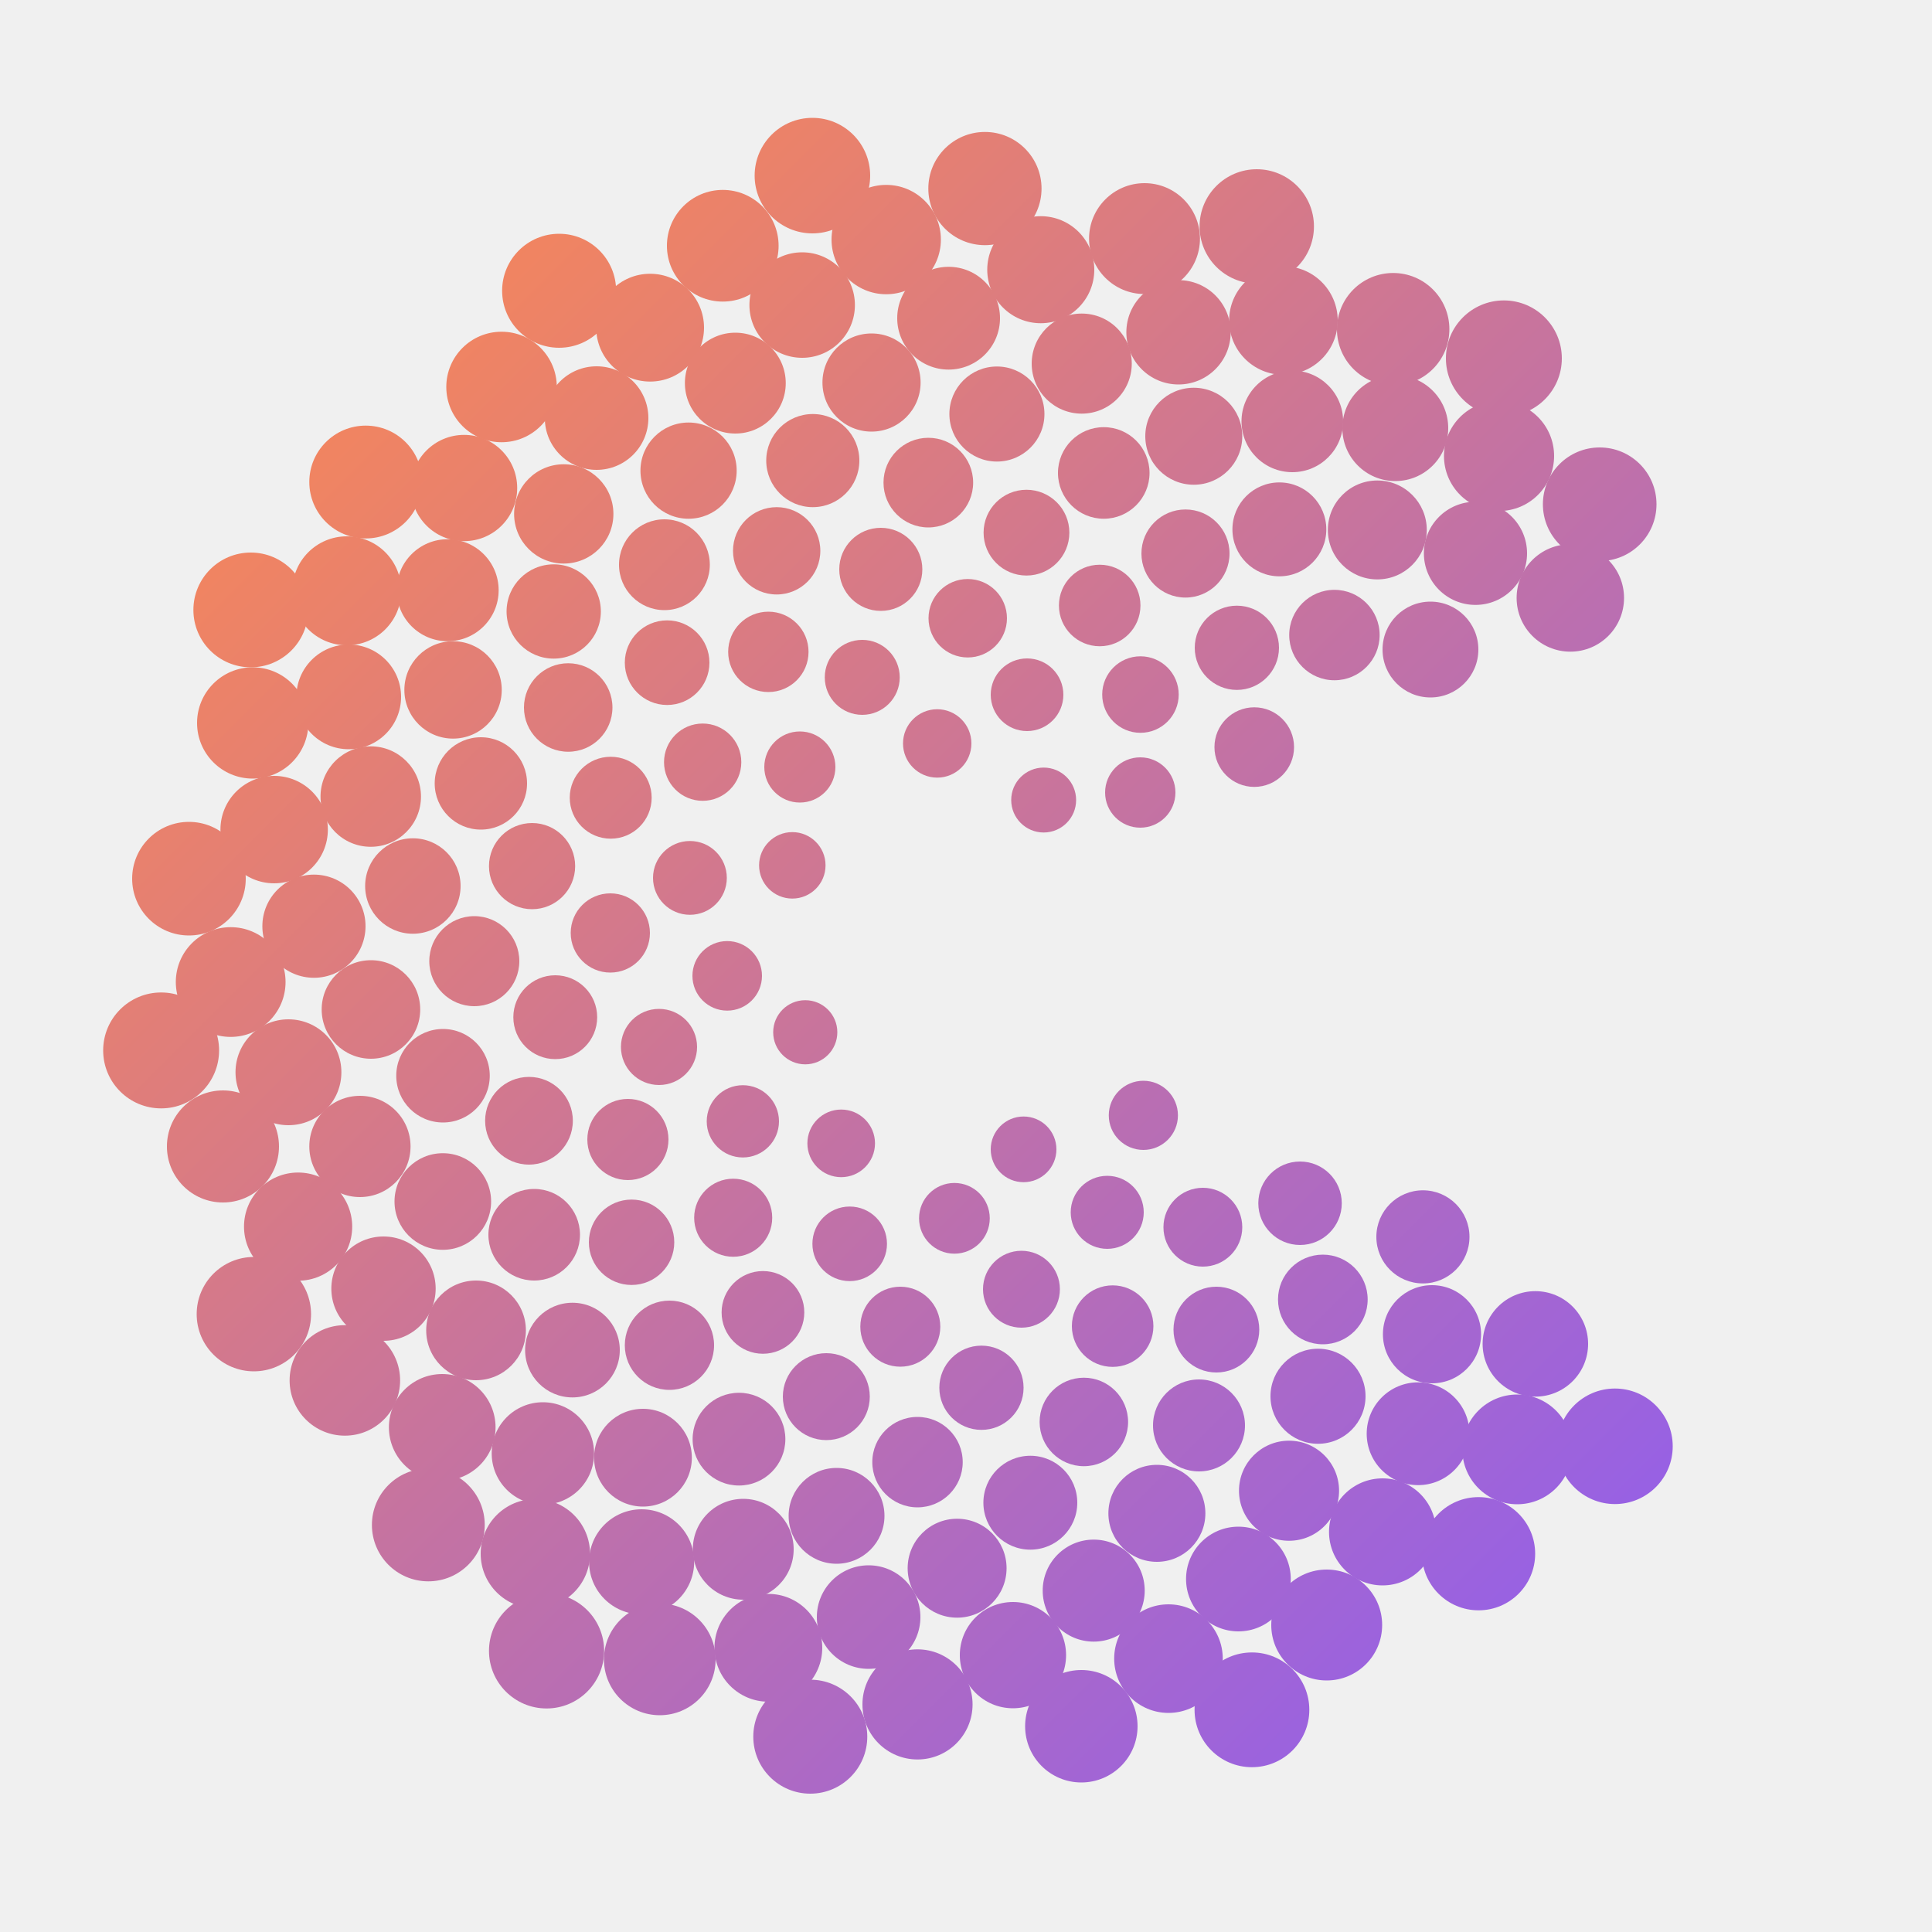
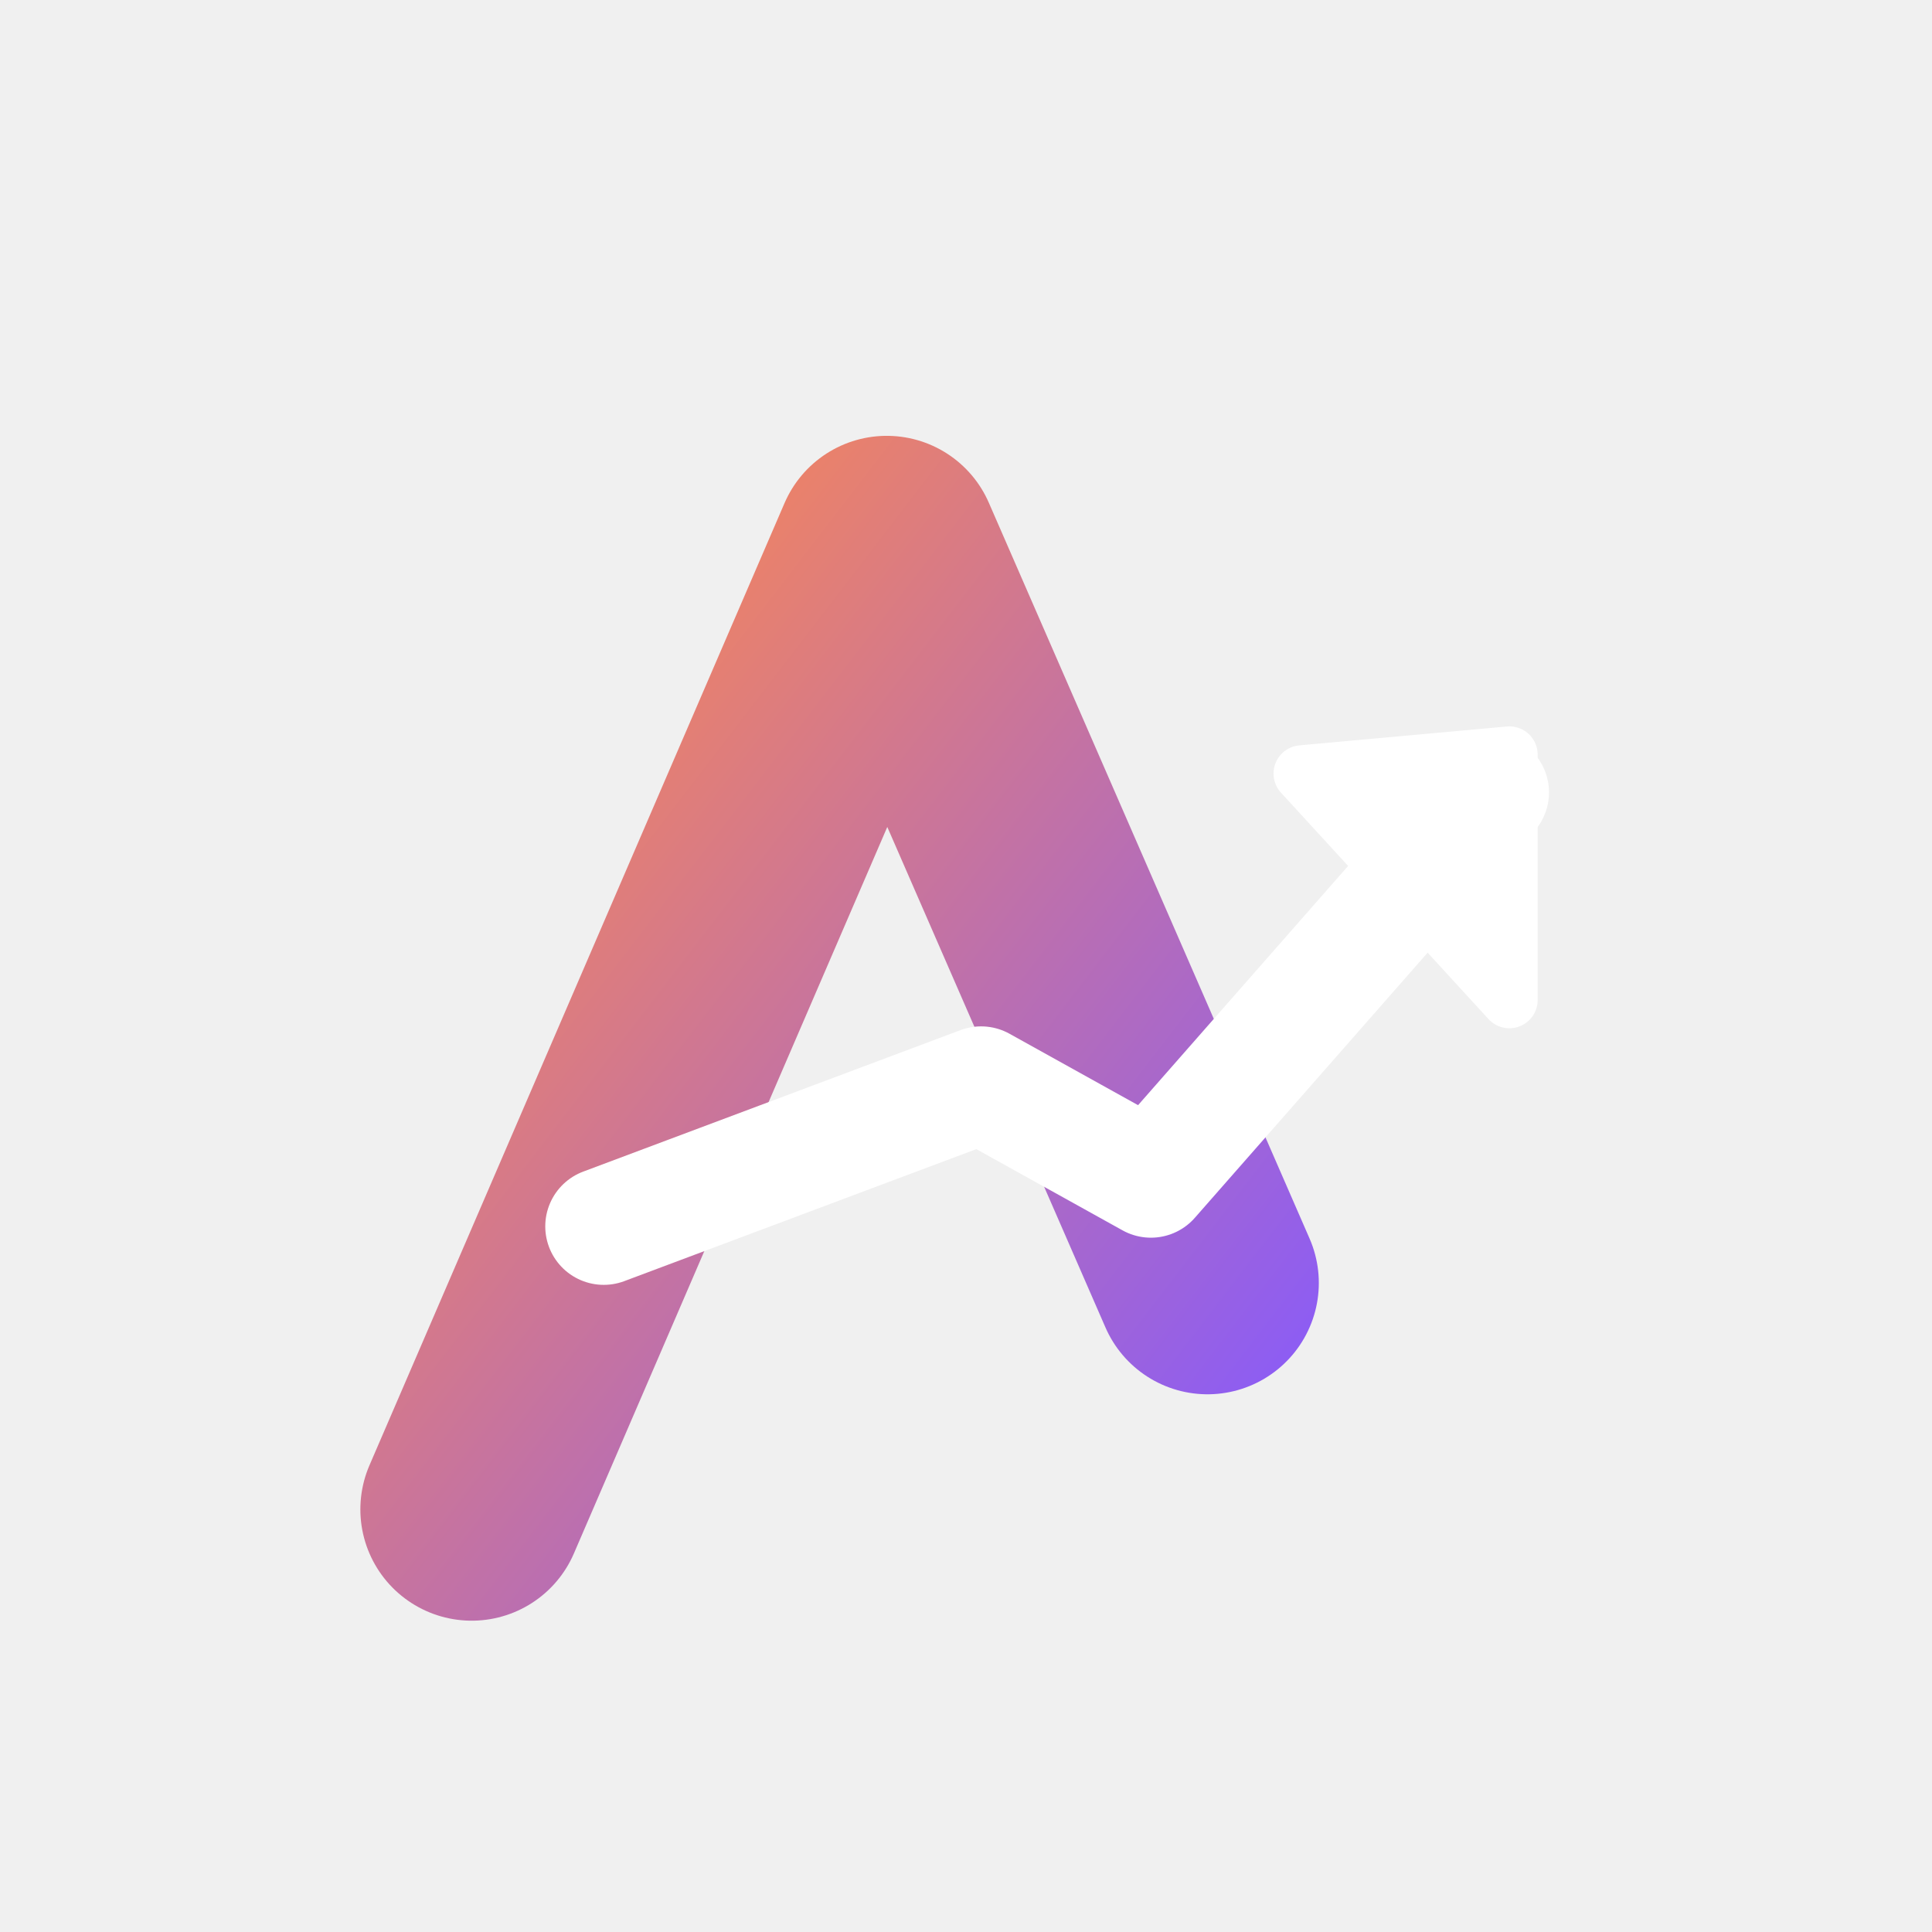
- <svg xmlns="http://www.w3.org/2000/svg" width="512" height="512" viewBox="0 0 512 512">
+ <svg xmlns="http://www.w3.org/2000/svg" width="1024" height="1024" viewBox="0 0 1024 1024">
  <defs>
-     <linearGradient id="g" gradientUnits="userSpaceOnUse" x1="10" y1="10" x2="90" y2="90">
+     <linearGradient id="g" x1="0" y1="0" x2="1" y2="1">
      <stop offset="0" stop-color="#FF8A4C" />
      <stop offset="1" stop-color="#8B5CF6" />
    </linearGradient>
  </defs>
-   <g transform="translate(0,0) scale(5.12)">
-     <circle cx="41.68" cy="53.43" r="1.66" fill="url(#g)" />
-     <circle cx="54.02" cy="41.41" r="1.68" fill="url(#g)" />
-     <circle cx="52.98" cy="59.49" r="1.70" fill="url(#g)" />
-     <circle cx="41.01" cy="44.79" r="1.72" fill="url(#g)" />
-     <circle cx="43.54" cy="59.18" r="1.75" fill="url(#g)" />
-     <circle cx="48.51" cy="38.48" r="1.77" fill="url(#g)" />
-     <circle cx="59.18" cy="57.73" r="1.79" fill="url(#g)" />
-     <circle cx="37.64" cy="50.51" r="1.80" fill="url(#g)" />
-     <circle cx="59.02" cy="41.02" r="1.82" fill="url(#g)" />
-     <circle cx="49.40" cy="63.06" r="1.83" fill="url(#g)" />
-     <circle cx="41.40" cy="39.70" r="1.84" fill="url(#g)" />
-     <circle cx="38.45" cy="58.04" r="1.87" fill="url(#g)" />
-     <circle cx="53.16" cy="35.96" r="1.88" fill="url(#g)" />
-     <circle cx="57.31" cy="62.75" r="1.89" fill="url(#g)" />
-     <circle cx="35.71" cy="45.44" r="1.91" fill="url(#g)" />
-     <circle cx="43.98" cy="64.38" r="1.93" fill="url(#g)" />
-     <circle cx="44.63" cy="35.06" r="1.94" fill="url(#g)" />
-     <circle cx="34.11" cy="54.19" r="1.97" fill="url(#g)" />
-     <circle cx="59.03" cy="35.95" r="1.98" fill="url(#g)" />
-     <circle cx="52.87" cy="66.73" r="1.99" fill="url(#g)" />
-     <circle cx="36.37" cy="39.45" r="2.00" fill="url(#g)" />
-     <circle cx="37.95" cy="63.03" r="2.02" fill="url(#g)" />
-     <circle cx="50.09" cy="32.00" r="2.03" fill="url(#g)" />
-     <circle cx="62.26" cy="63.52" r="2.04" fill="url(#g)" />
-     <circle cx="31.59" cy="48.29" r="2.05" fill="url(#g)" />
-     <circle cx="64.92" cy="38.67" r="2.06" fill="url(#g)" />
-     <circle cx="46.60" cy="68.67" r="2.07" fill="url(#g)" />
-     <circle cx="39.77" cy="33.74" r="2.08" fill="url(#g)" />
-     <circle cx="32.50" cy="58.98" r="2.10" fill="url(#g)" />
-     <circle cx="56.92" cy="31.34" r="2.11" fill="url(#g)" />
-     <circle cx="57.59" cy="68.64" r="2.11" fill="url(#g)" />
-     <circle cx="31.61" cy="41.29" r="2.12" fill="url(#g)" />
-     <circle cx="39.49" cy="67.93" r="2.14" fill="url(#g)" />
-     <circle cx="45.59" cy="29.47" r="2.15" fill="url(#g)" />
-     <circle cx="67.29" cy="62.28" r="2.16" fill="url(#g)" />
-     <circle cx="28.74" cy="52.65" r="2.17" fill="url(#g)" />
-     <circle cx="64.02" cy="33.53" r="2.18" fill="url(#g)" />
-     <circle cx="50.80" cy="71.83" r="2.18" fill="url(#g)" />
-     <circle cx="34.53" cy="34.30" r="2.19" fill="url(#g)" />
-     <circle cx="32.69" cy="64.30" r="2.21" fill="url(#g)" />
-     <circle cx="53.13" cy="27.57" r="2.22" fill="url(#g)" />
-     <circle cx="62.96" cy="68.82" r="2.22" fill="url(#g)" />
-     <circle cx="27.54" cy="44.83" r="2.23" fill="url(#g)" />
-     <circle cx="42.77" cy="72.29" r="2.25" fill="url(#g)" />
-     <circle cx="40.20" cy="28.51" r="2.26" fill="url(#g)" />
-     <circle cx="27.38" cy="58.01" r="2.27" fill="url(#g)" />
-     <circle cx="61.36" cy="28.65" r="2.28" fill="url(#g)" />
-     <circle cx="56.10" cy="73.60" r="2.29" fill="url(#g)" />
-     <circle cx="29.41" cy="36.62" r="2.29" fill="url(#g)" />
-     <circle cx="34.65" cy="69.63" r="2.31" fill="url(#g)" />
-     <circle cx="48.05" cy="24.98" r="2.32" fill="url(#g)" />
-     <circle cx="68.47" cy="67.26" r="2.32" fill="url(#g)" />
-     <circle cx="24.55" cy="49.75" r="2.33" fill="url(#g)" />
-     <circle cx="69.07" cy="32.87" r="2.34" fill="url(#g)" />
-     <circle cx="47.49" cy="75.68" r="2.34" fill="url(#g)" />
-     <circle cx="34.39" cy="29.23" r="2.35" fill="url(#g)" />
-     <circle cx="27.65" cy="63.91" r="2.37" fill="url(#g)" />
-     <circle cx="57.13" cy="24.48" r="2.37" fill="url(#g)" />
-     <circle cx="62.06" cy="73.78" r="2.38" fill="url(#g)" />
-     <circle cx="24.89" cy="40.55" r="2.39" fill="url(#g)" />
-     <circle cx="38.25" cy="74.49" r="2.40" fill="url(#g)" />
-     <circle cx="42.07" cy="23.84" r="2.41" fill="url(#g)" />
-     <circle cx="73.65" cy="64.02" r="2.41" fill="url(#g)" />
-     <circle cx="22.93" cy="55.68" r="2.42" fill="url(#g)" />
-     <circle cx="66.22" cy="27.40" r="2.43" fill="url(#g)" />
-     <circle cx="53.33" cy="77.78" r="2.43" fill="url(#g)" />
-     <circle cx="28.66" cy="31.65" r="2.44" fill="url(#g)" />
-     <circle cx="29.63" cy="69.88" r="2.45" fill="url(#g)" />
-     <circle cx="51.60" cy="21.43" r="2.46" fill="url(#g)" />
-     <circle cx="68.22" cy="72.27" r="2.46" fill="url(#g)" />
-     <circle cx="21.37" cy="45.86" r="2.47" fill="url(#g)" />
-     <circle cx="74.04" cy="33.62" r="2.48" fill="url(#g)" />
-     <circle cx="43.30" cy="78.46" r="2.48" fill="url(#g)" />
-     <circle cx="35.64" cy="24.36" r="2.49" fill="url(#g)" />
-     <circle cx="22.92" cy="62.19" r="2.50" fill="url(#g)" />
-     <circle cx="61.79" cy="22.58" r="2.51" fill="url(#g)" />
-     <circle cx="59.88" cy="78.33" r="2.51" fill="url(#g)" />
-     <circle cx="23.45" cy="35.71" r="2.52" fill="url(#g)" />
-     <circle cx="33.28" cy="75.45" r="2.53" fill="url(#g)" />
-     <circle cx="45.11" cy="19.80" r="2.54" fill="url(#g)" />
-     <circle cx="74.12" cy="69.06" r="2.54" fill="url(#g)" />
-     <circle cx="19.20" cy="52.25" r="2.55" fill="url(#g)" />
-     <circle cx="71.29" cy="27.43" r="2.56" fill="url(#g)" />
-     <circle cx="49.54" cy="81.17" r="2.56" fill="url(#g)" />
-     <circle cx="29.18" cy="26.60" r="2.57" fill="url(#g)" />
-     <circle cx="24.64" cy="68.86" r="2.58" fill="url(#g)" />
-     <circle cx="55.99" cy="18.82" r="2.59" fill="url(#g)" />
-     <circle cx="66.72" cy="77.16" r="2.59" fill="url(#g)" />
-     <circle cx="19.19" cy="41.23" r="2.60" fill="url(#g)" />
-     <circle cx="38.47" cy="80.19" r="2.61" fill="url(#g)" />
-     <circle cx="38.06" cy="19.83" r="2.61" fill="url(#g)" />
-     <circle cx="18.63" cy="59.34" r="2.62" fill="url(#g)" />
-     <circle cx="66.89" cy="21.81" r="2.63" fill="url(#g)" />
-     <circle cx="56.61" cy="82.33" r="2.64" fill="url(#g)" />
-     <circle cx="23.17" cy="30.55" r="2.64" fill="url(#g)" />
-     <circle cx="28.10" cy="75.23" r="2.65" fill="url(#g)" />
-     <circle cx="49.10" cy="16.47" r="2.66" fill="url(#g)" />
-     <circle cx="73.40" cy="74.21" r="2.66" fill="url(#g)" />
-     <circle cx="16.25" cy="47.94" r="2.67" fill="url(#g)" />
-     <circle cx="76.37" cy="28.64" r="2.67" fill="url(#g)" />
-     <circle cx="44.96" cy="83.70" r="2.68" fill="url(#g)" />
-     <circle cx="30.88" cy="21.64" r="2.68" fill="url(#g)" />
-     <circle cx="19.85" cy="66.70" r="2.70" fill="url(#g)" />
-     <circle cx="61.00" cy="17.20" r="2.70" fill="url(#g)" />
-     <circle cx="64.10" cy="81.73" r="2.71" fill="url(#g)" />
-     <circle cx="18.05" cy="36.07" r="2.71" fill="url(#g)" />
-     <circle cx="33.21" cy="80.84" r="2.72" fill="url(#g)" />
-     <circle cx="41.52" cy="15.79" r="2.73" fill="url(#g)" />
-     <circle cx="79.47" cy="69.56" r="2.73" fill="url(#g)" />
-     <circle cx="14.93" cy="55.50" r="2.74" fill="url(#g)" />
-     <circle cx="72.22" cy="22.16" r="2.74" fill="url(#g)" />
-     <circle cx="52.43" cy="85.67" r="2.75" fill="url(#g)" />
-     <circle cx="24.02" cy="25.26" r="2.75" fill="url(#g)" />
-     <circle cx="22.89" cy="73.88" r="2.76" fill="url(#g)" />
-     <circle cx="53.87" cy="13.96" r="2.77" fill="url(#g)" />
-     <circle cx="71.56" cy="79.29" r="2.77" fill="url(#g)" />
-     <circle cx="14.19" cy="42.94" r="2.78" fill="url(#g)" />
-     <circle cx="81.28" cy="30.95" r="2.78" fill="url(#g)" />
-     <circle cx="39.77" cy="85.29" r="2.79" fill="url(#g)" />
-     <circle cx="33.65" cy="16.96" r="2.79" fill="url(#g)" />
-     <circle cx="15.43" cy="63.49" r="2.80" fill="url(#g)" />
-     <circle cx="66.43" cy="16.59" r="2.81" fill="url(#g)" />
-     <circle cx="60.48" cy="85.85" r="2.81" fill="url(#g)" />
-     <circle cx="17.95" cy="30.58" r="2.82" fill="url(#g)" />
-     <circle cx="27.71" cy="80.42" r="2.83" fill="url(#g)" />
-     <circle cx="45.87" cy="12.40" r="2.83" fill="url(#g)" />
-     <circle cx="78.53" cy="75.02" r="2.84" fill="url(#g)" />
-     <circle cx="11.94" cy="50.83" r="2.84" fill="url(#g)" />
-     <circle cx="77.59" cy="23.60" r="2.85" fill="url(#g)" />
-     <circle cx="47.49" cy="88.22" r="2.85" fill="url(#g)" />
-     <circle cx="25.96" cy="20.03" r="2.86" fill="url(#g)" />
-     <circle cx="17.85" cy="71.45" r="2.86" fill="url(#g)" />
-     <circle cx="59.24" cy="12.35" r="2.87" fill="url(#g)" />
-     <circle cx="68.67" cy="84.11" r="2.87" fill="url(#g)" />
-     <circle cx="13.08" cy="37.42" r="2.88" fill="url(#g)" />
-     <circle cx="34.15" cy="85.89" r="2.89" fill="url(#g)" />
-     <circle cx="37.41" cy="12.72" r="2.89" fill="url(#g)" />
-     <circle cx="11.54" cy="59.34" r="2.90" fill="url(#g)" />
-     <circle cx="72.11" cy="17.04" r="2.91" fill="url(#g)" />
-     <circle cx="55.97" cy="89.35" r="2.91" fill="url(#g)" />
-     <circle cx="18.93" cy="24.95" r="2.92" fill="url(#g)" />
-     <circle cx="22.17" cy="78.93" r="2.92" fill="url(#g)" />
-     <circle cx="50.98" cy="9.76" r="2.93" fill="url(#g)" />
-     <circle cx="76.53" cy="80.42" r="2.93" fill="url(#g)" />
-     <circle cx="9.78" cy="45.48" r="2.94" fill="url(#g)" />
-     <circle cx="82.80" cy="26.10" r="2.94" fill="url(#g)" />
-     <circle cx="41.94" cy="89.89" r="2.95" fill="url(#g)" />
-     <circle cx="28.94" cy="15.05" r="2.95" fill="url(#g)" />
-     <circle cx="13.14" cy="68.02" r="2.96" fill="url(#g)" />
-     <circle cx="65.05" cy="11.72" r="2.96" fill="url(#g)" />
-     <circle cx="64.80" cy="88.50" r="2.97" fill="url(#g)" />
-     <circle cx="12.98" cy="31.57" r="2.97" fill="url(#g)" />
-     <circle cx="28.29" cy="85.45" r="2.98" fill="url(#g)" />
-     <circle cx="42.05" cy="9.09" r="2.99" fill="url(#g)" />
-     <circle cx="83.59" cy="74.86" r="2.99" fill="url(#g)" />
-     <circle cx="8.34" cy="54.37" r="3.00" fill="url(#g)" />
-     <circle cx="77.84" cy="18.55" r="3.00" fill="url(#g)" />
-   </g>
+   <path d="M250 800 L470 290 L640 680" fill="none" stroke="url(#g)" stroke-width="118" stroke-linecap="round" stroke-linejoin="round" />
+   <path d="M320 650 L520 575 L610 625 L790 420" fill="none" stroke="#FFFFFF" stroke-width="62" stroke-linecap="round" stroke-linejoin="round" />
+   <path d="M800 400 L800 530 L690 410 Z" fill="#FFFFFF" stroke="#FFFFFF" stroke-width="30" stroke-linejoin="round" />
</svg>
